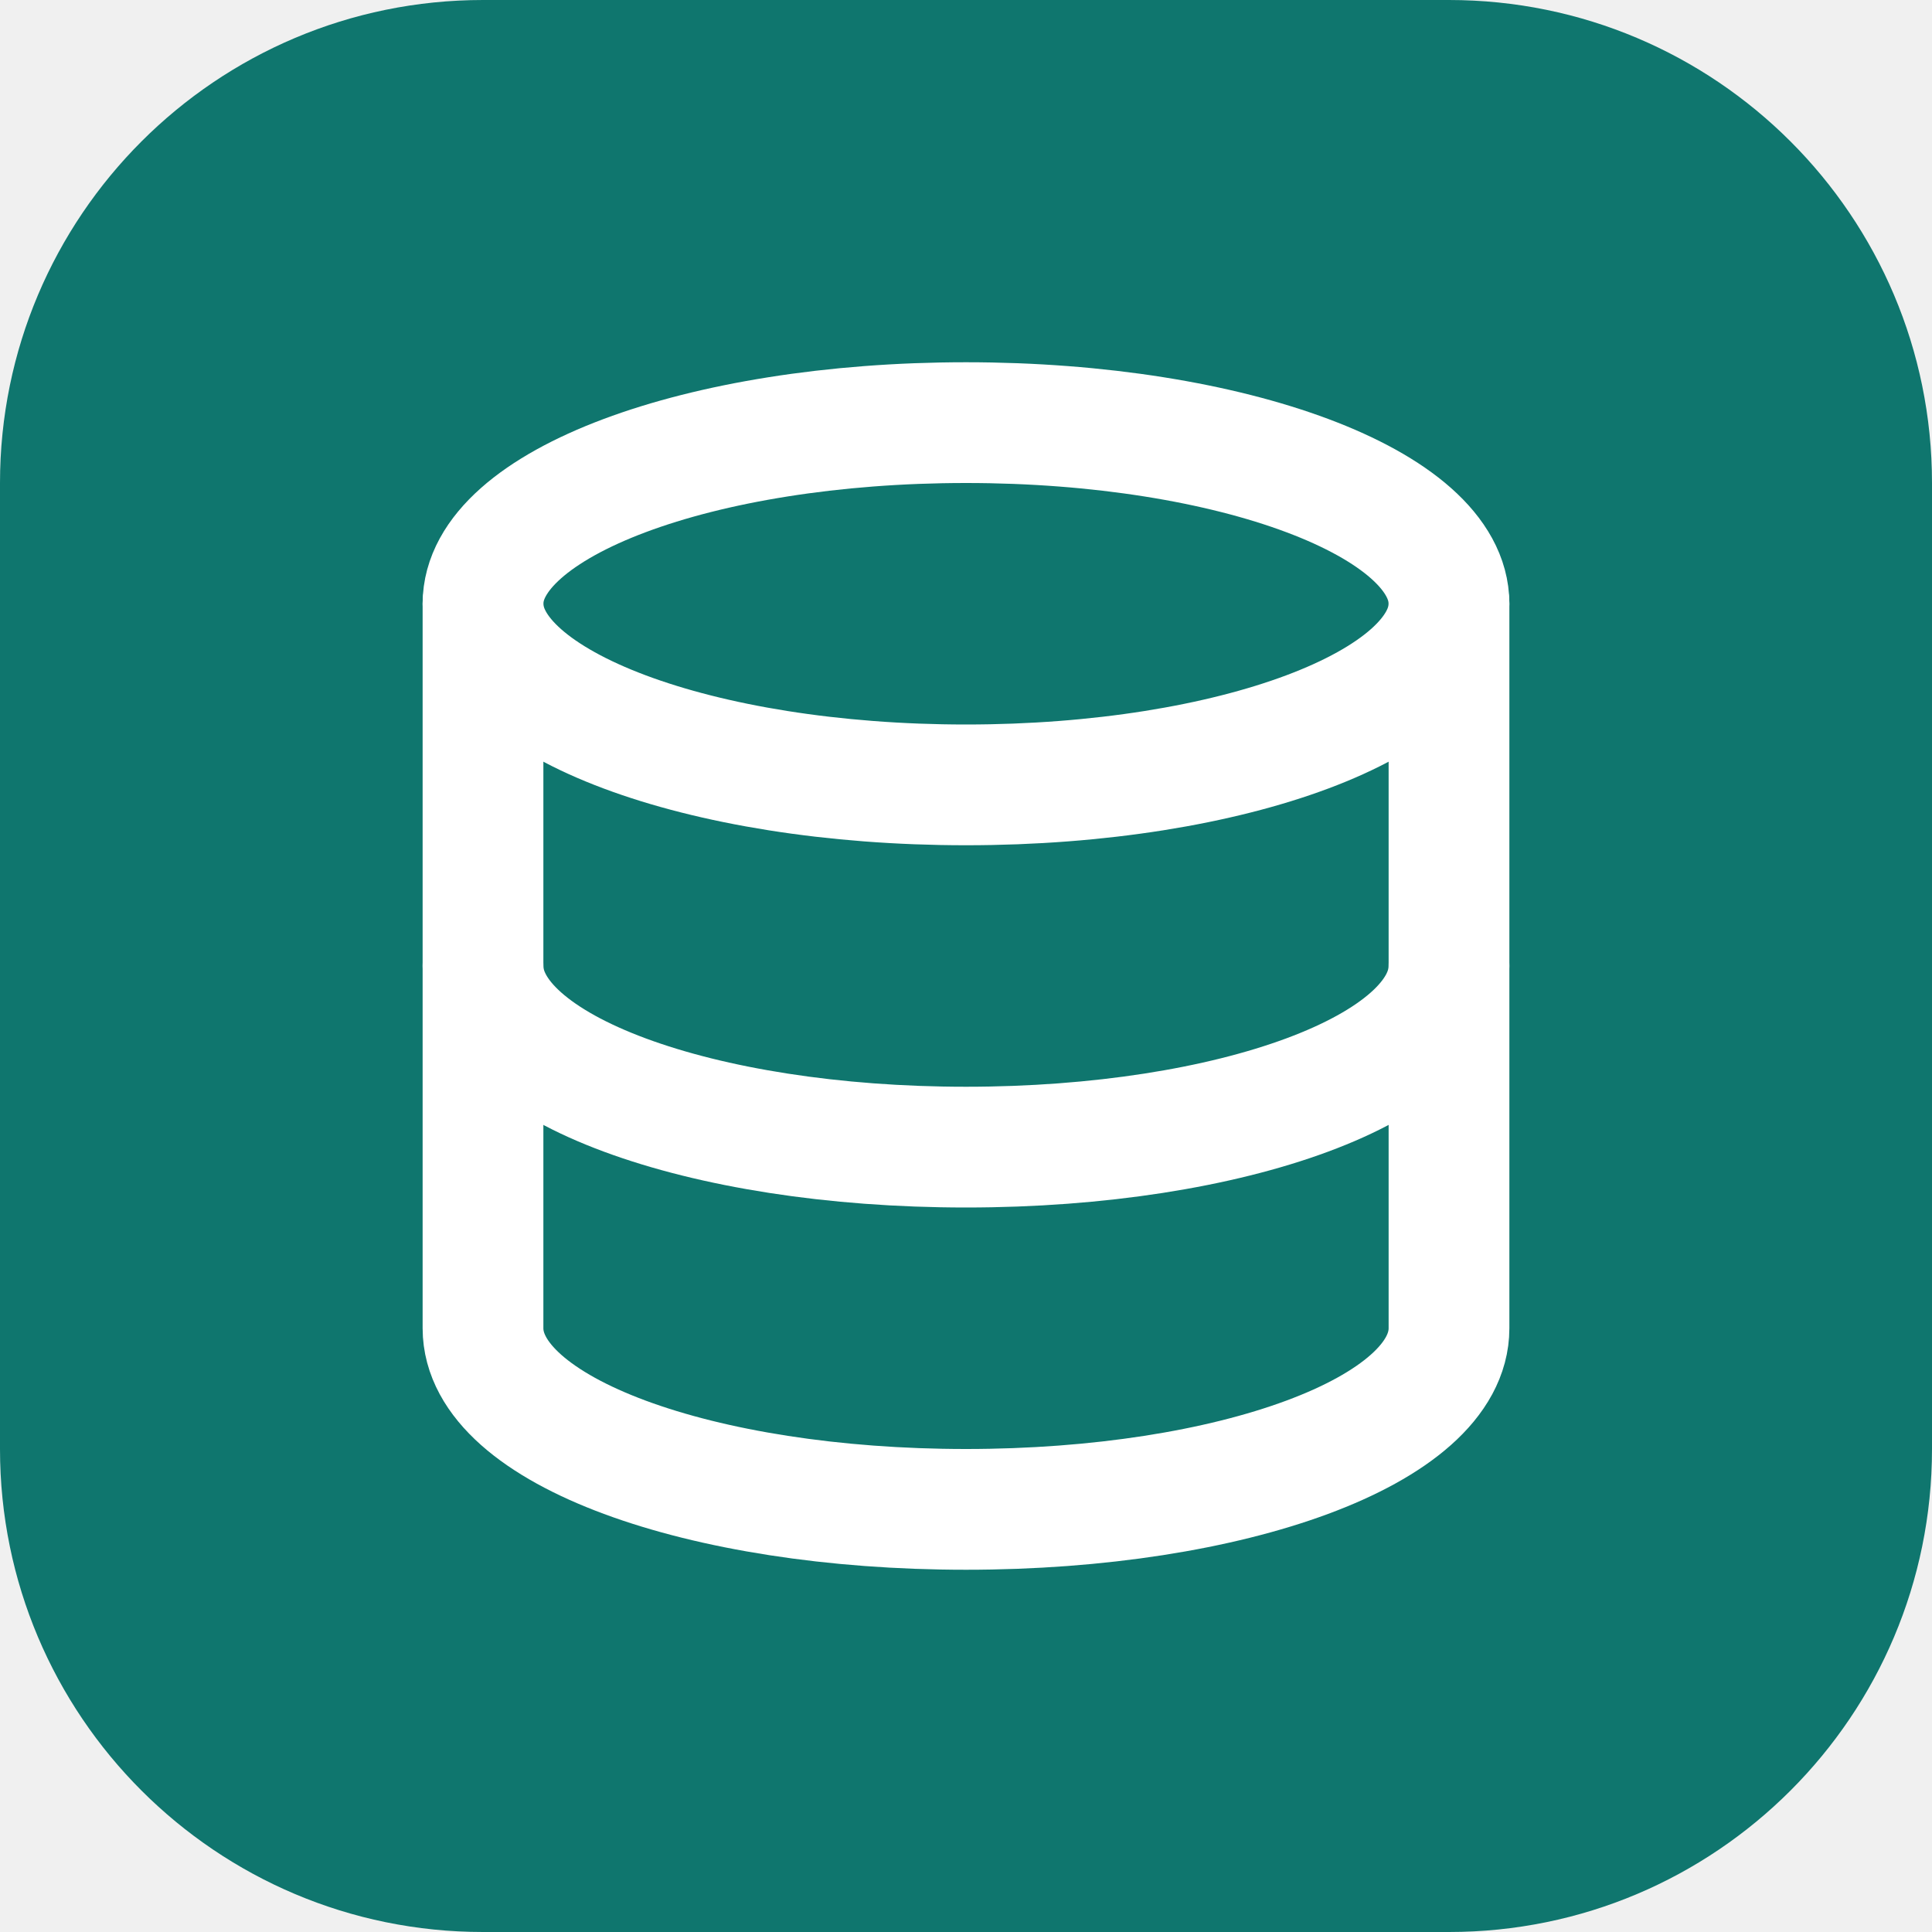
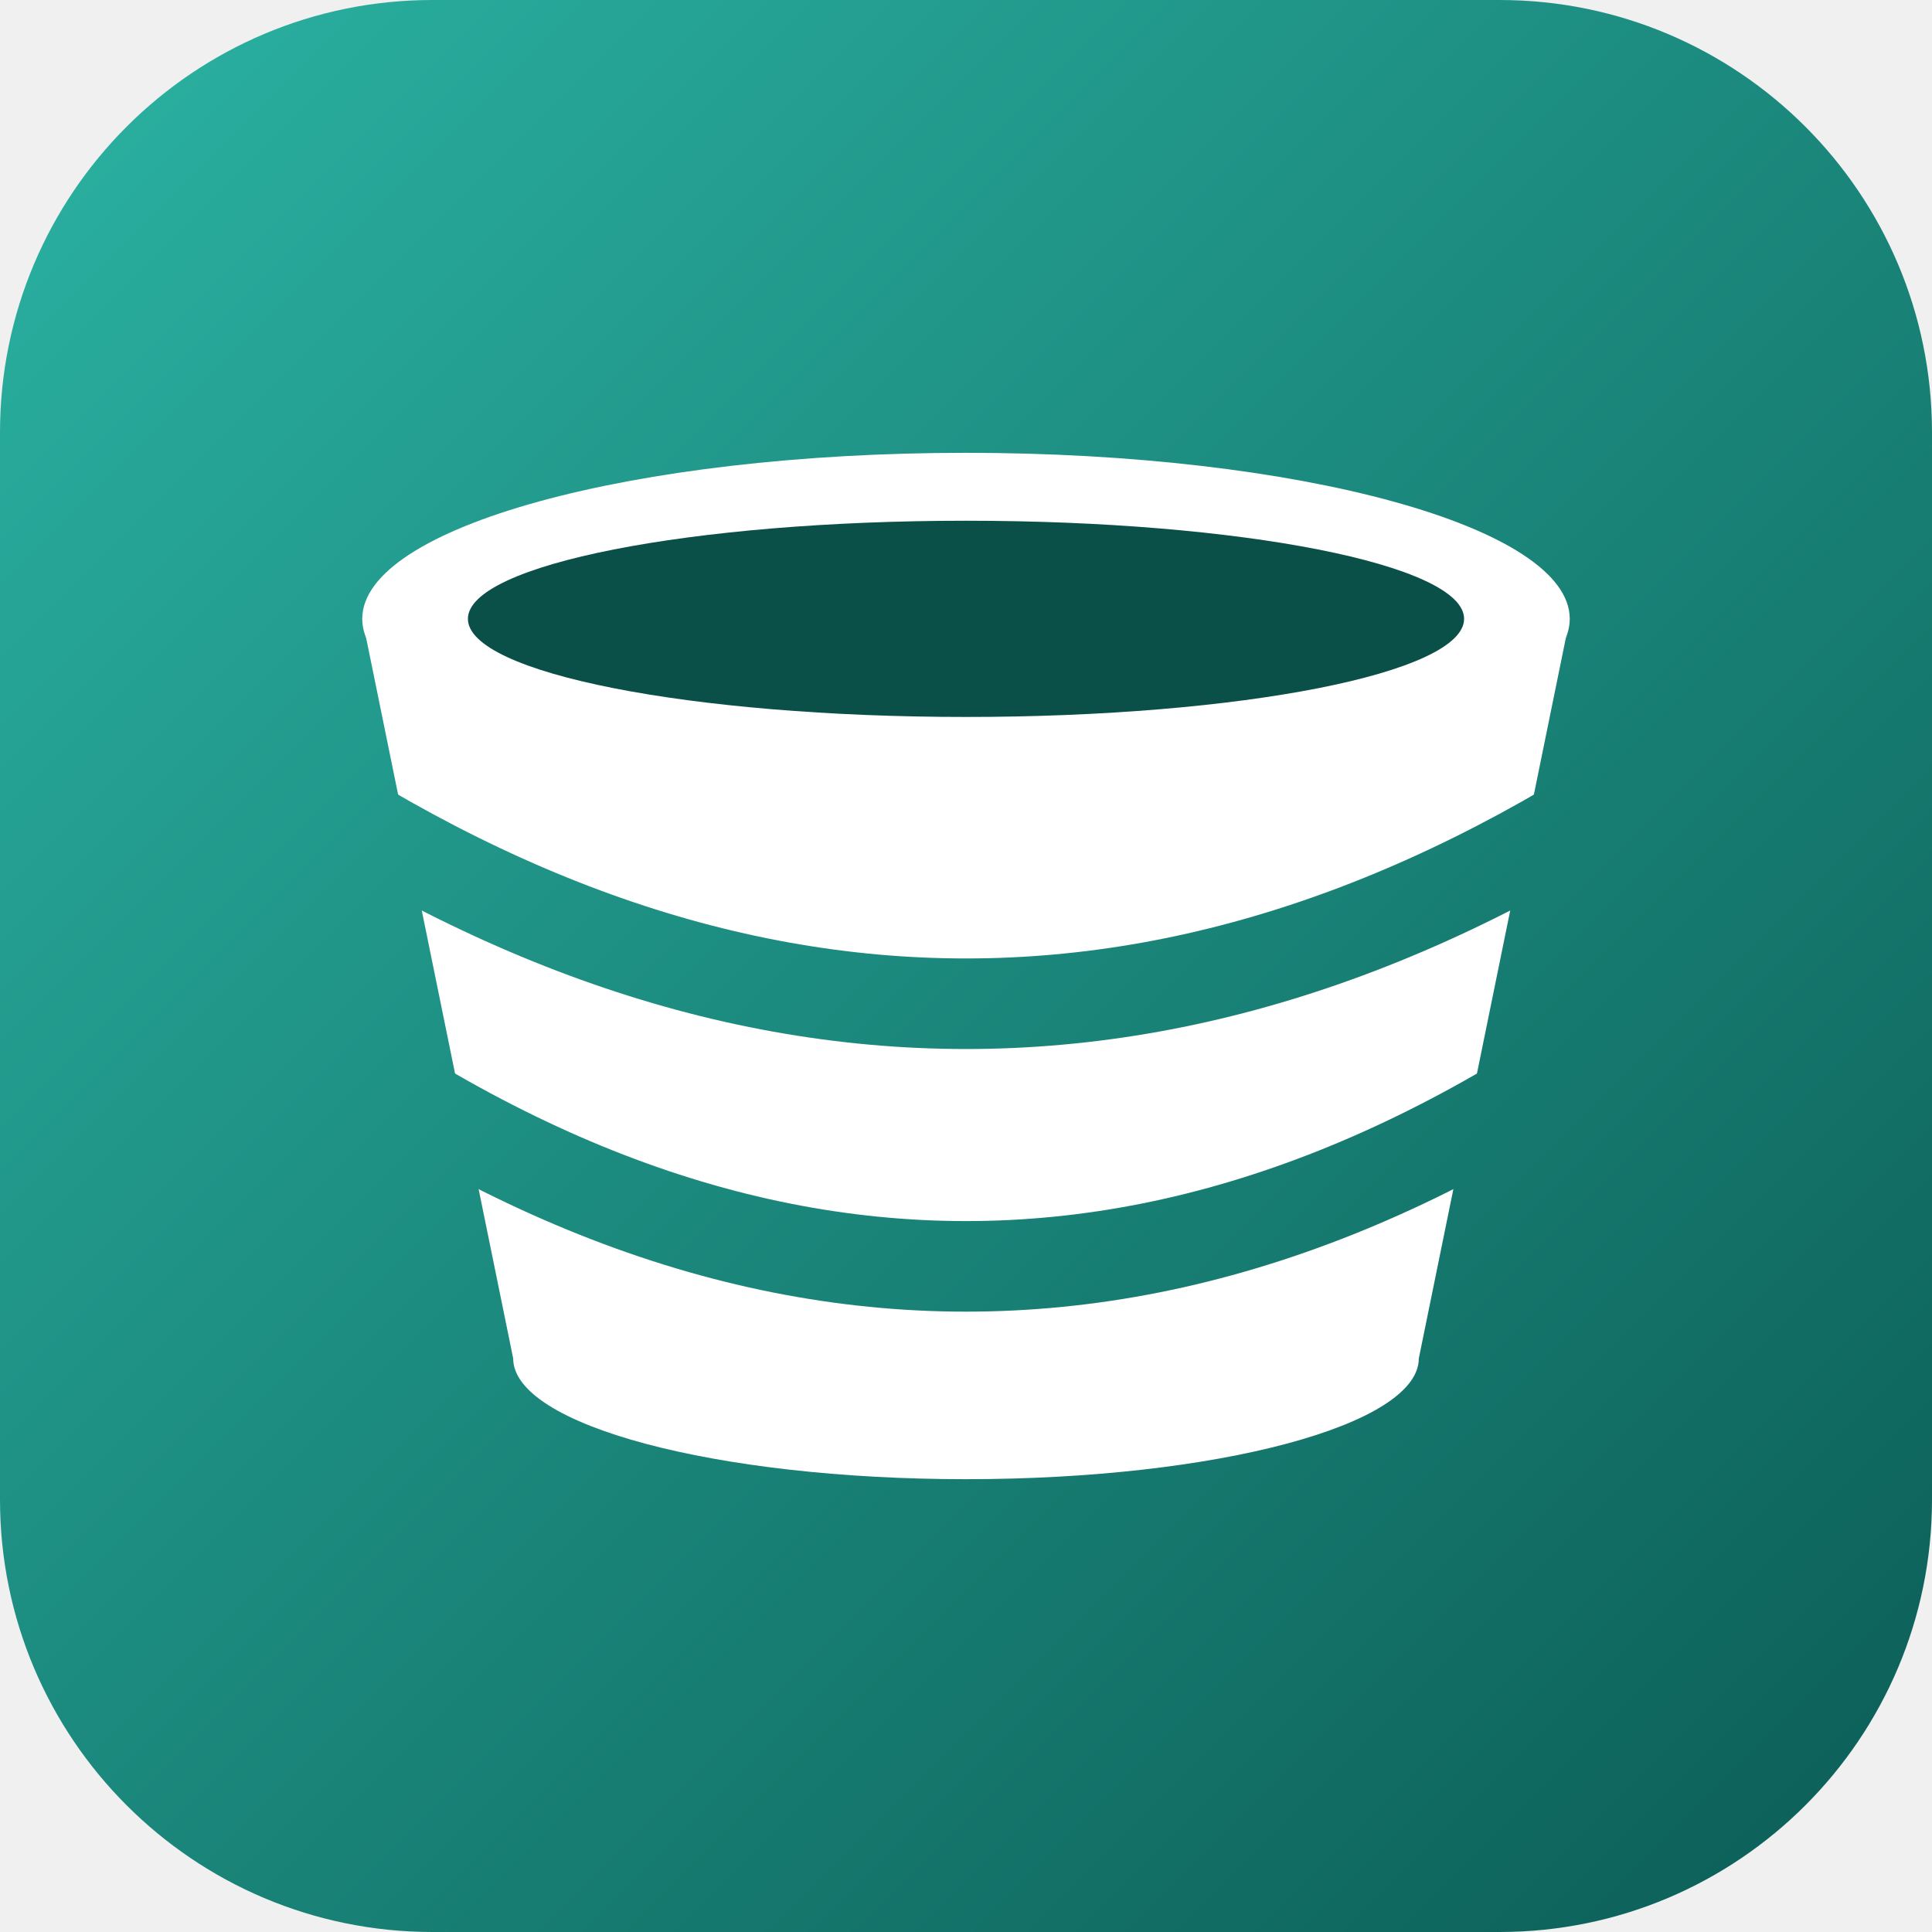
- <svg xmlns="http://www.w3.org/2000/svg" viewBox="0 0 32 32">
-   <rect width="32" height="32" rx="8" fill="#0f766e" />
-   <g fill="none" stroke="#fff" stroke-width="2" stroke-linecap="round" stroke-linejoin="round">
-     <ellipse cx="16" cy="10" rx="8" ry="3" />
-     <path d="M8 10v12c0 1.7 3.6 3 8 3s8-1.3 8-3V10" />
-     <path d="M8 16c0 1.7 3.6 3 8 3s8-1.3 8-3" />
+ <svg xmlns="http://www.w3.org/2000/svg" viewBox="0 0 256 256">
+   <defs>
+     <linearGradient id="bg" x1="0" y1="0" x2="1" y2="1">
+       <stop offset="0" stop-color="#2bb3a3" />
+       <stop offset="1" stop-color="#0b5c55" />
+     </linearGradient>
+     <mask id="layers">
+       <rect width="256" height="256" fill="#fff" />
+       <g fill="none" stroke="#000" stroke-width="12">
+         <path d="M30 97.7Q128 168.3 226 97.7" />
+         <path d="M30 128.7Q128 206.9 226 128.7" />
+       </g>
+     </mask>
+   </defs>
+   <rect width="256" height="256" rx="57.3" fill="url(#bg)" />
+   <g fill="#fff" mask="url(#layers)">
+     <path d="M48 82L68 180A60 16 0 0 0 188 180L208 82Z" />
+     <ellipse cx="128" cy="82" rx="80" ry="22" />
  </g>
+   <ellipse cx="128" cy="82" rx="66" ry="13" fill="#0b4f49" />
</svg>
